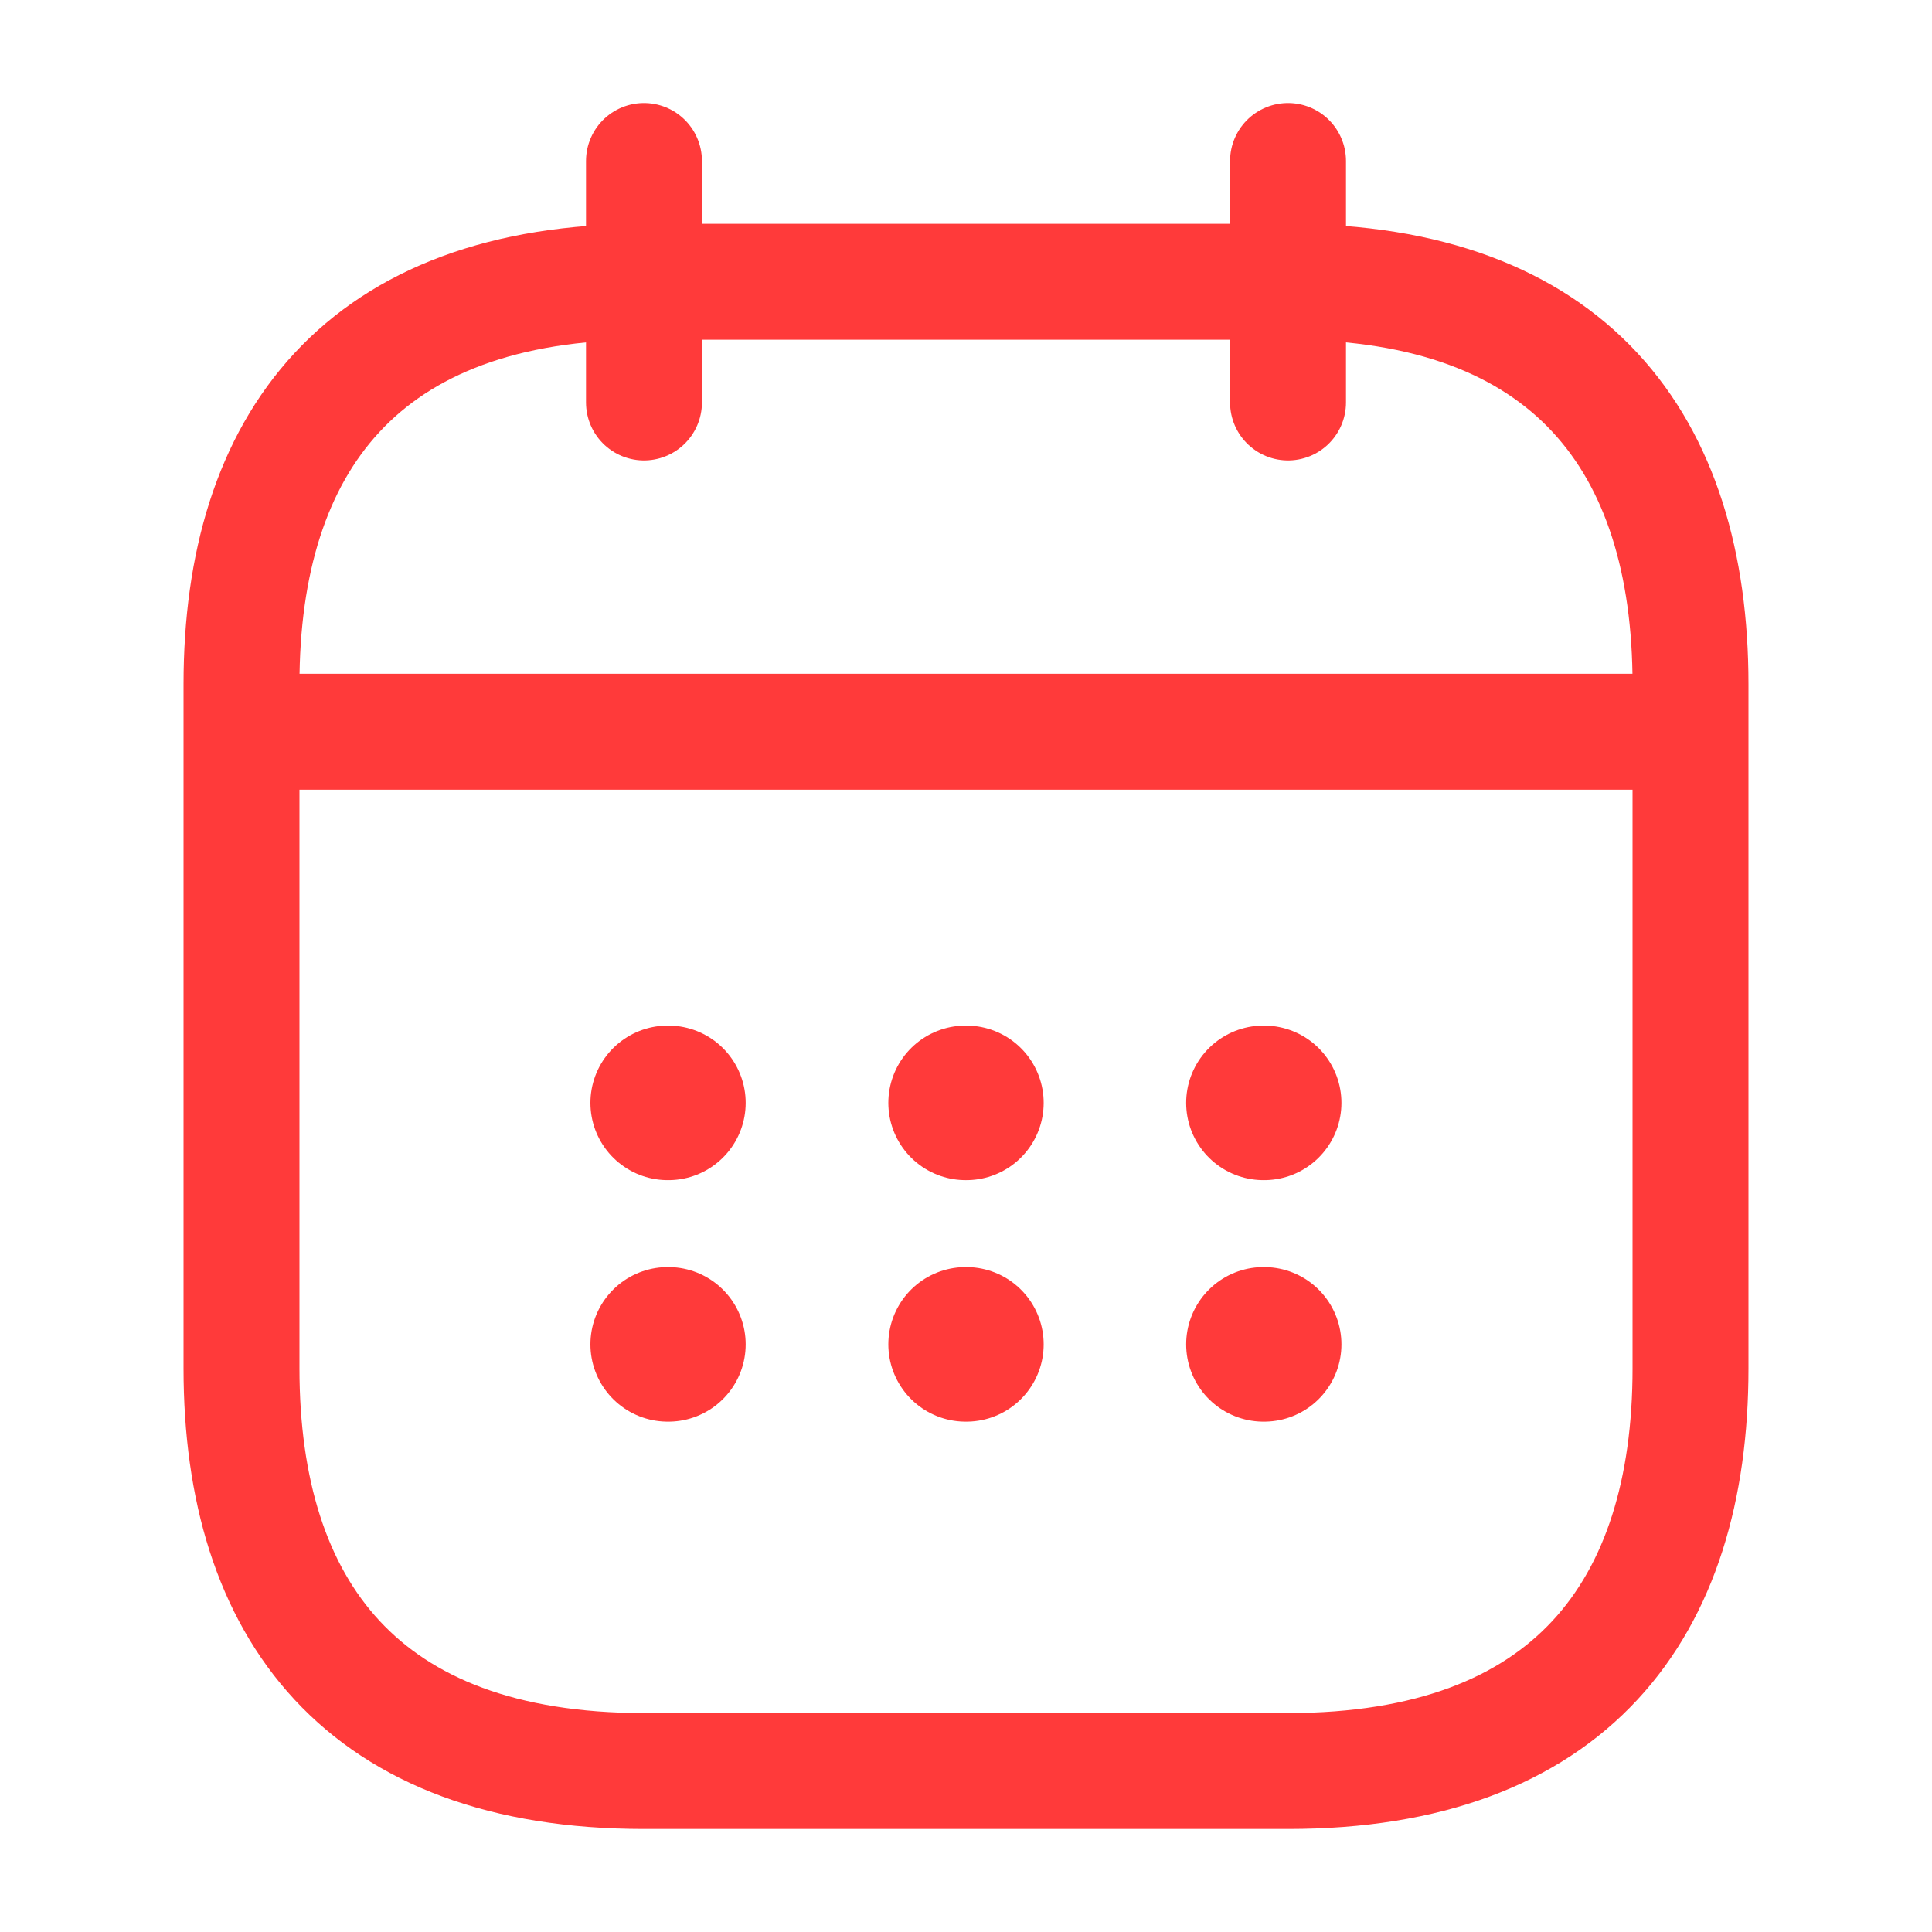
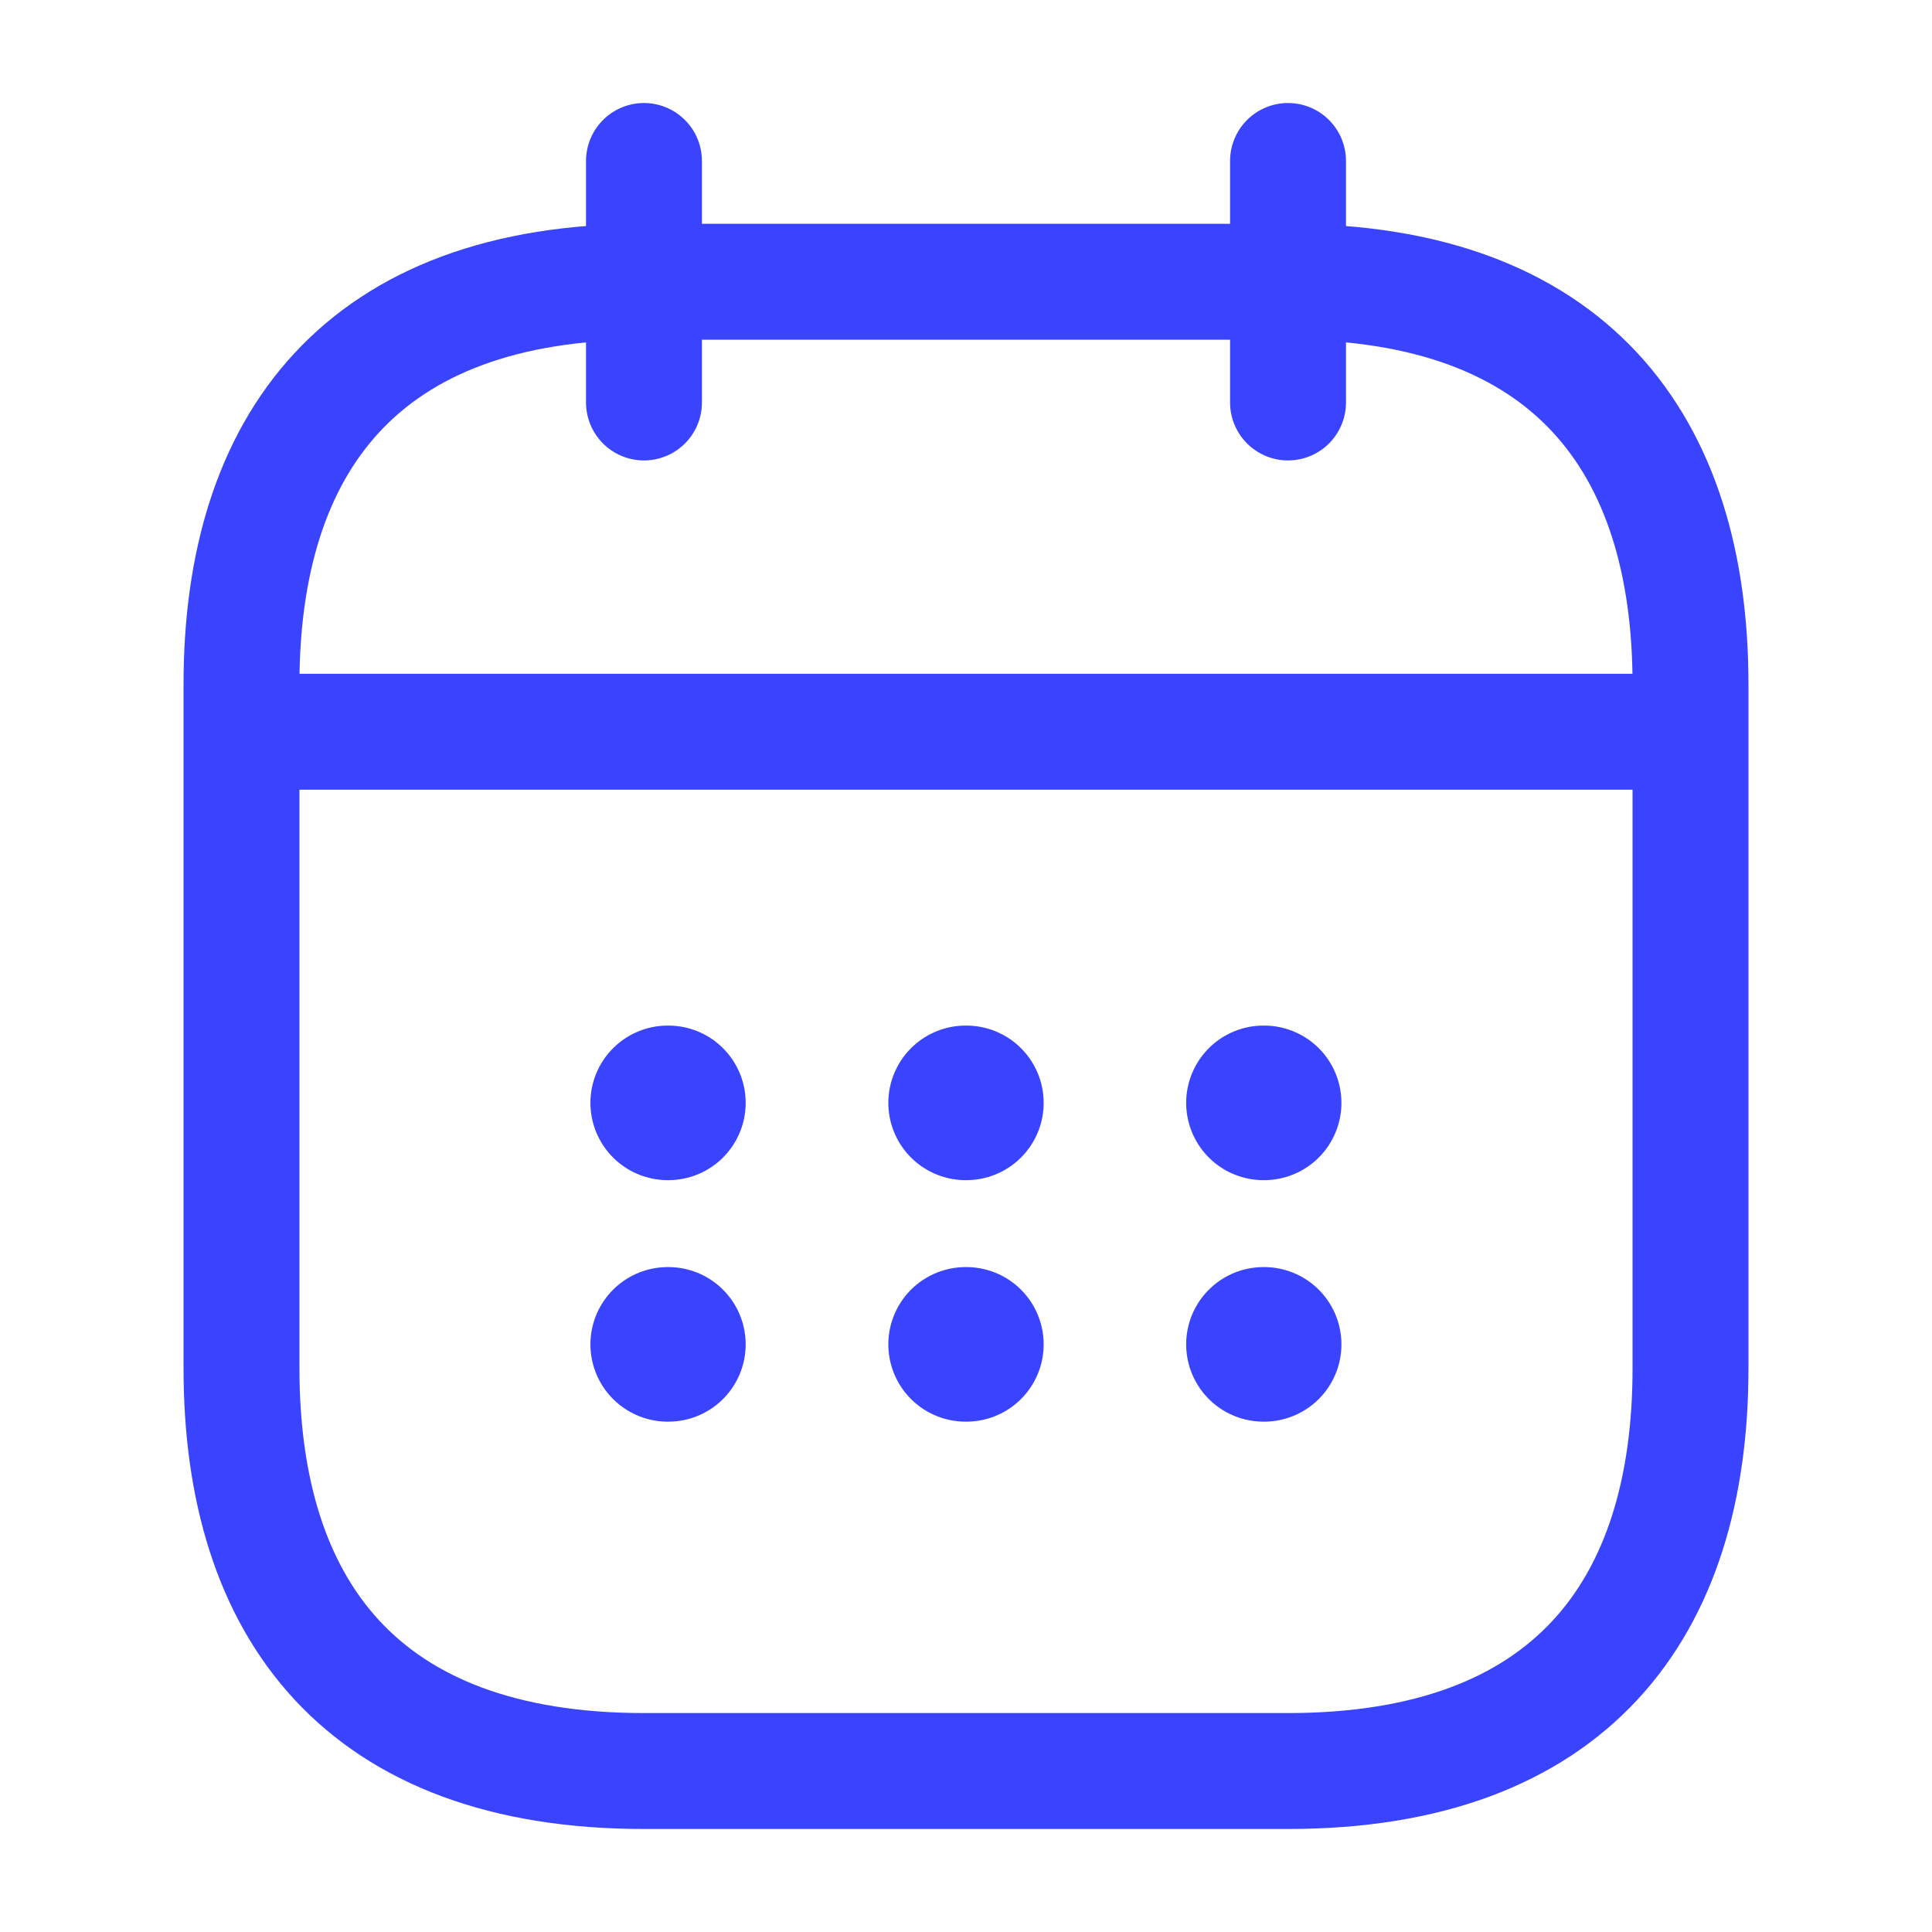
<svg xmlns="http://www.w3.org/2000/svg" width="25" height="25" viewBox="0 0 25 25" fill="none">
-   <path d="M8.333 2.083V5.208" stroke="#FF3A3A" stroke-width="1.5" stroke-miterlimit="10" stroke-linecap="round" stroke-linejoin="round" />
-   <path d="M16.667 2.083V5.208" stroke="#FF3A3A" stroke-width="1.5" stroke-miterlimit="10" stroke-linecap="round" stroke-linejoin="round" />
-   <path d="M3.646 9.469H21.354" stroke="#FF3A3A" stroke-width="1.5" stroke-miterlimit="10" stroke-linecap="round" stroke-linejoin="round" />
-   <path d="M21.875 8.854V17.708C21.875 20.833 20.312 22.917 16.667 22.917H8.333C4.688 22.917 3.125 20.833 3.125 17.708V8.854C3.125 5.729 4.688 3.646 8.333 3.646H16.667C20.312 3.646 21.875 5.729 21.875 8.854Z" stroke="#FF3A3A" stroke-width="1.5" stroke-miterlimit="10" stroke-linecap="round" stroke-linejoin="round" />
-   <path d="M16.349 14.271H16.358" stroke="#FF3A3A" stroke-width="2" stroke-linecap="round" stroke-linejoin="round" />
-   <path d="M16.349 17.396H16.358" stroke="#FF3A3A" stroke-width="2" stroke-linecap="round" stroke-linejoin="round" />
-   <path d="M12.495 14.271H12.505" stroke="#FF3A3A" stroke-width="2" stroke-linecap="round" stroke-linejoin="round" />
-   <path d="M12.495 17.396H12.505" stroke="#FF3A3A" stroke-width="2" stroke-linecap="round" stroke-linejoin="round" />
-   <path d="M8.64 14.271H8.649" stroke="#FF3A3A" stroke-width="2" stroke-linecap="round" stroke-linejoin="round" />
-   <path d="M8.64 17.396H8.649" stroke="#FF3A3A" stroke-width="2" stroke-linecap="round" stroke-linejoin="round" />
+   <path d="M8.333 2.083V5.208" stroke="#3a44ff" stroke-width="1.5" stroke-miterlimit="10" stroke-linecap="round" stroke-linejoin="round" />
+   <path d="M16.667 2.083V5.208" stroke="#3a44ff" stroke-width="1.5" stroke-miterlimit="10" stroke-linecap="round" stroke-linejoin="round" />
+   <path d="M3.646 9.469H21.354" stroke="#3a44ff" stroke-width="1.5" stroke-miterlimit="10" stroke-linecap="round" stroke-linejoin="round" />
+   <path d="M21.875 8.854V17.708C21.875 20.833 20.312 22.917 16.667 22.917H8.333C4.688 22.917 3.125 20.833 3.125 17.708V8.854C3.125 5.729 4.688 3.646 8.333 3.646H16.667C20.312 3.646 21.875 5.729 21.875 8.854Z" stroke="#3a44ff" stroke-width="1.5" stroke-miterlimit="10" stroke-linecap="round" stroke-linejoin="round" />
+   <path d="M16.349 14.271H16.358" stroke="#3a44ff" stroke-width="2" stroke-linecap="round" stroke-linejoin="round" />
+   <path d="M16.349 17.396H16.358" stroke="#3a44ff" stroke-width="2" stroke-linecap="round" stroke-linejoin="round" />
+   <path d="M12.495 14.271H12.505" stroke="#3a44ff" stroke-width="2" stroke-linecap="round" stroke-linejoin="round" />
+   <path d="M12.495 17.396H12.505" stroke="#3a44ff" stroke-width="2" stroke-linecap="round" stroke-linejoin="round" />
+   <path d="M8.64 14.271H8.649" stroke="#3a44ff" stroke-width="2" stroke-linecap="round" stroke-linejoin="round" />
+   <path d="M8.64 17.396H8.649" stroke="#3a44ff" stroke-width="2" stroke-linecap="round" stroke-linejoin="round" />
</svg>
